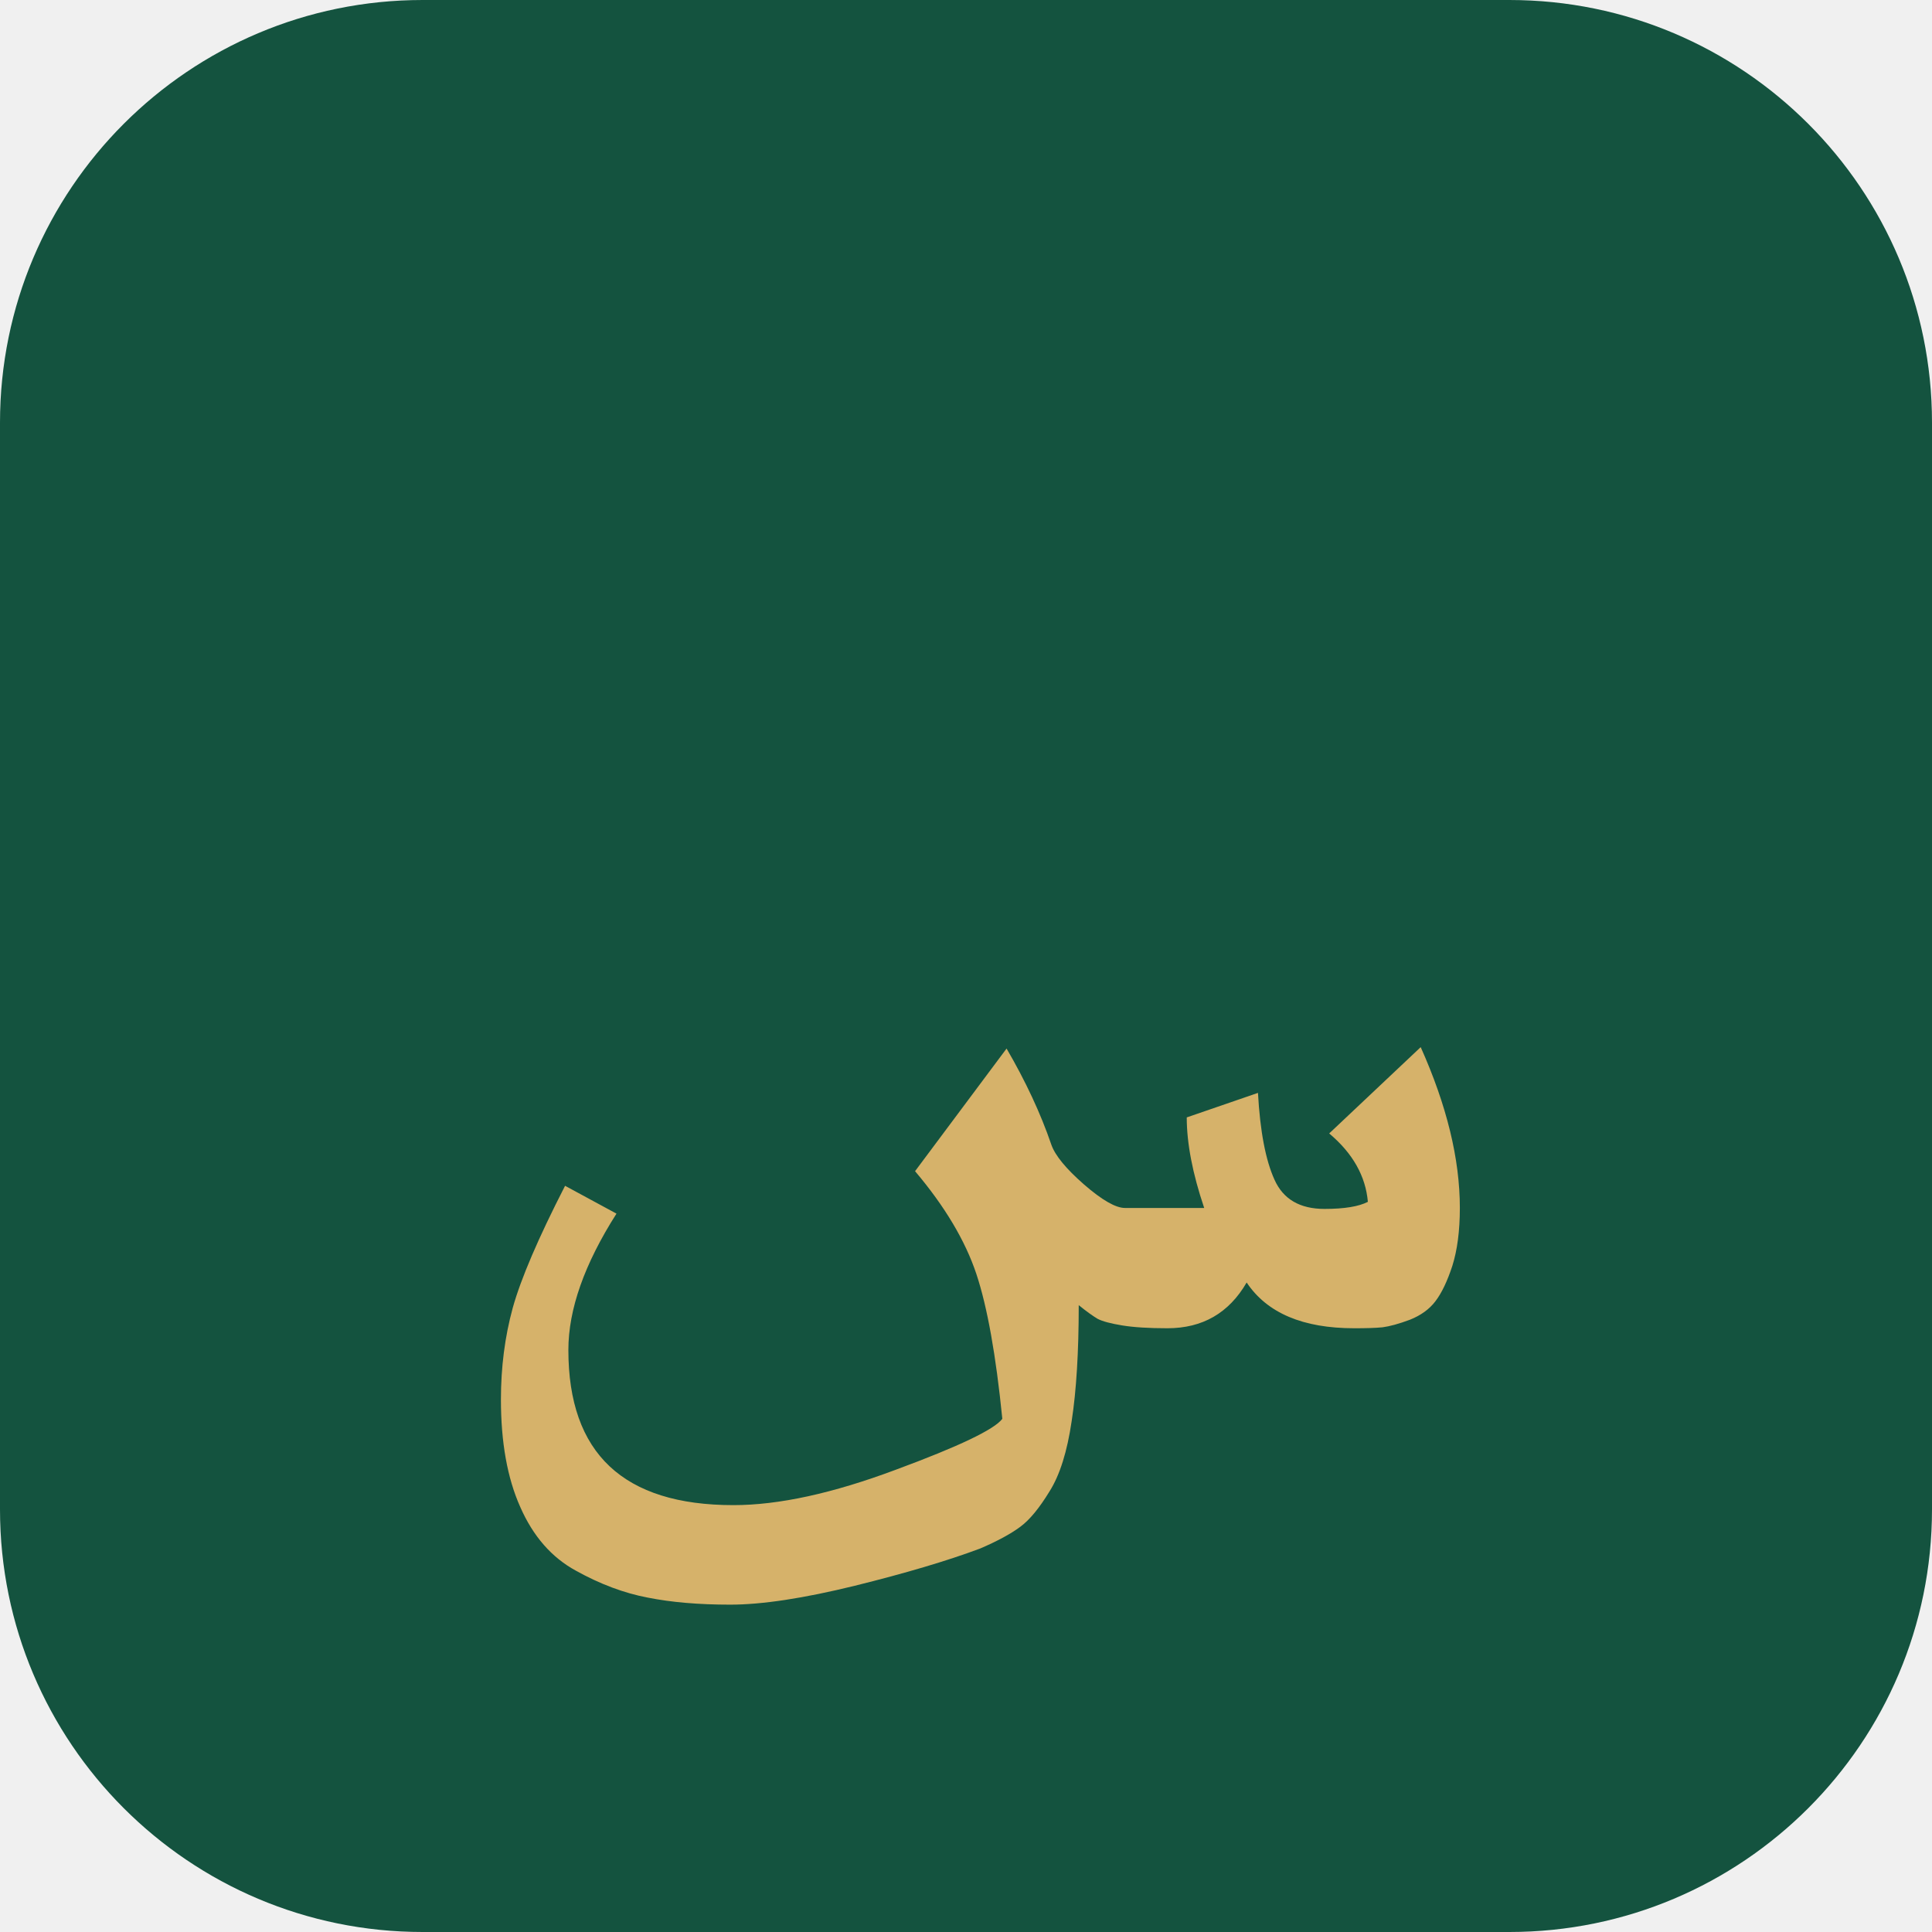
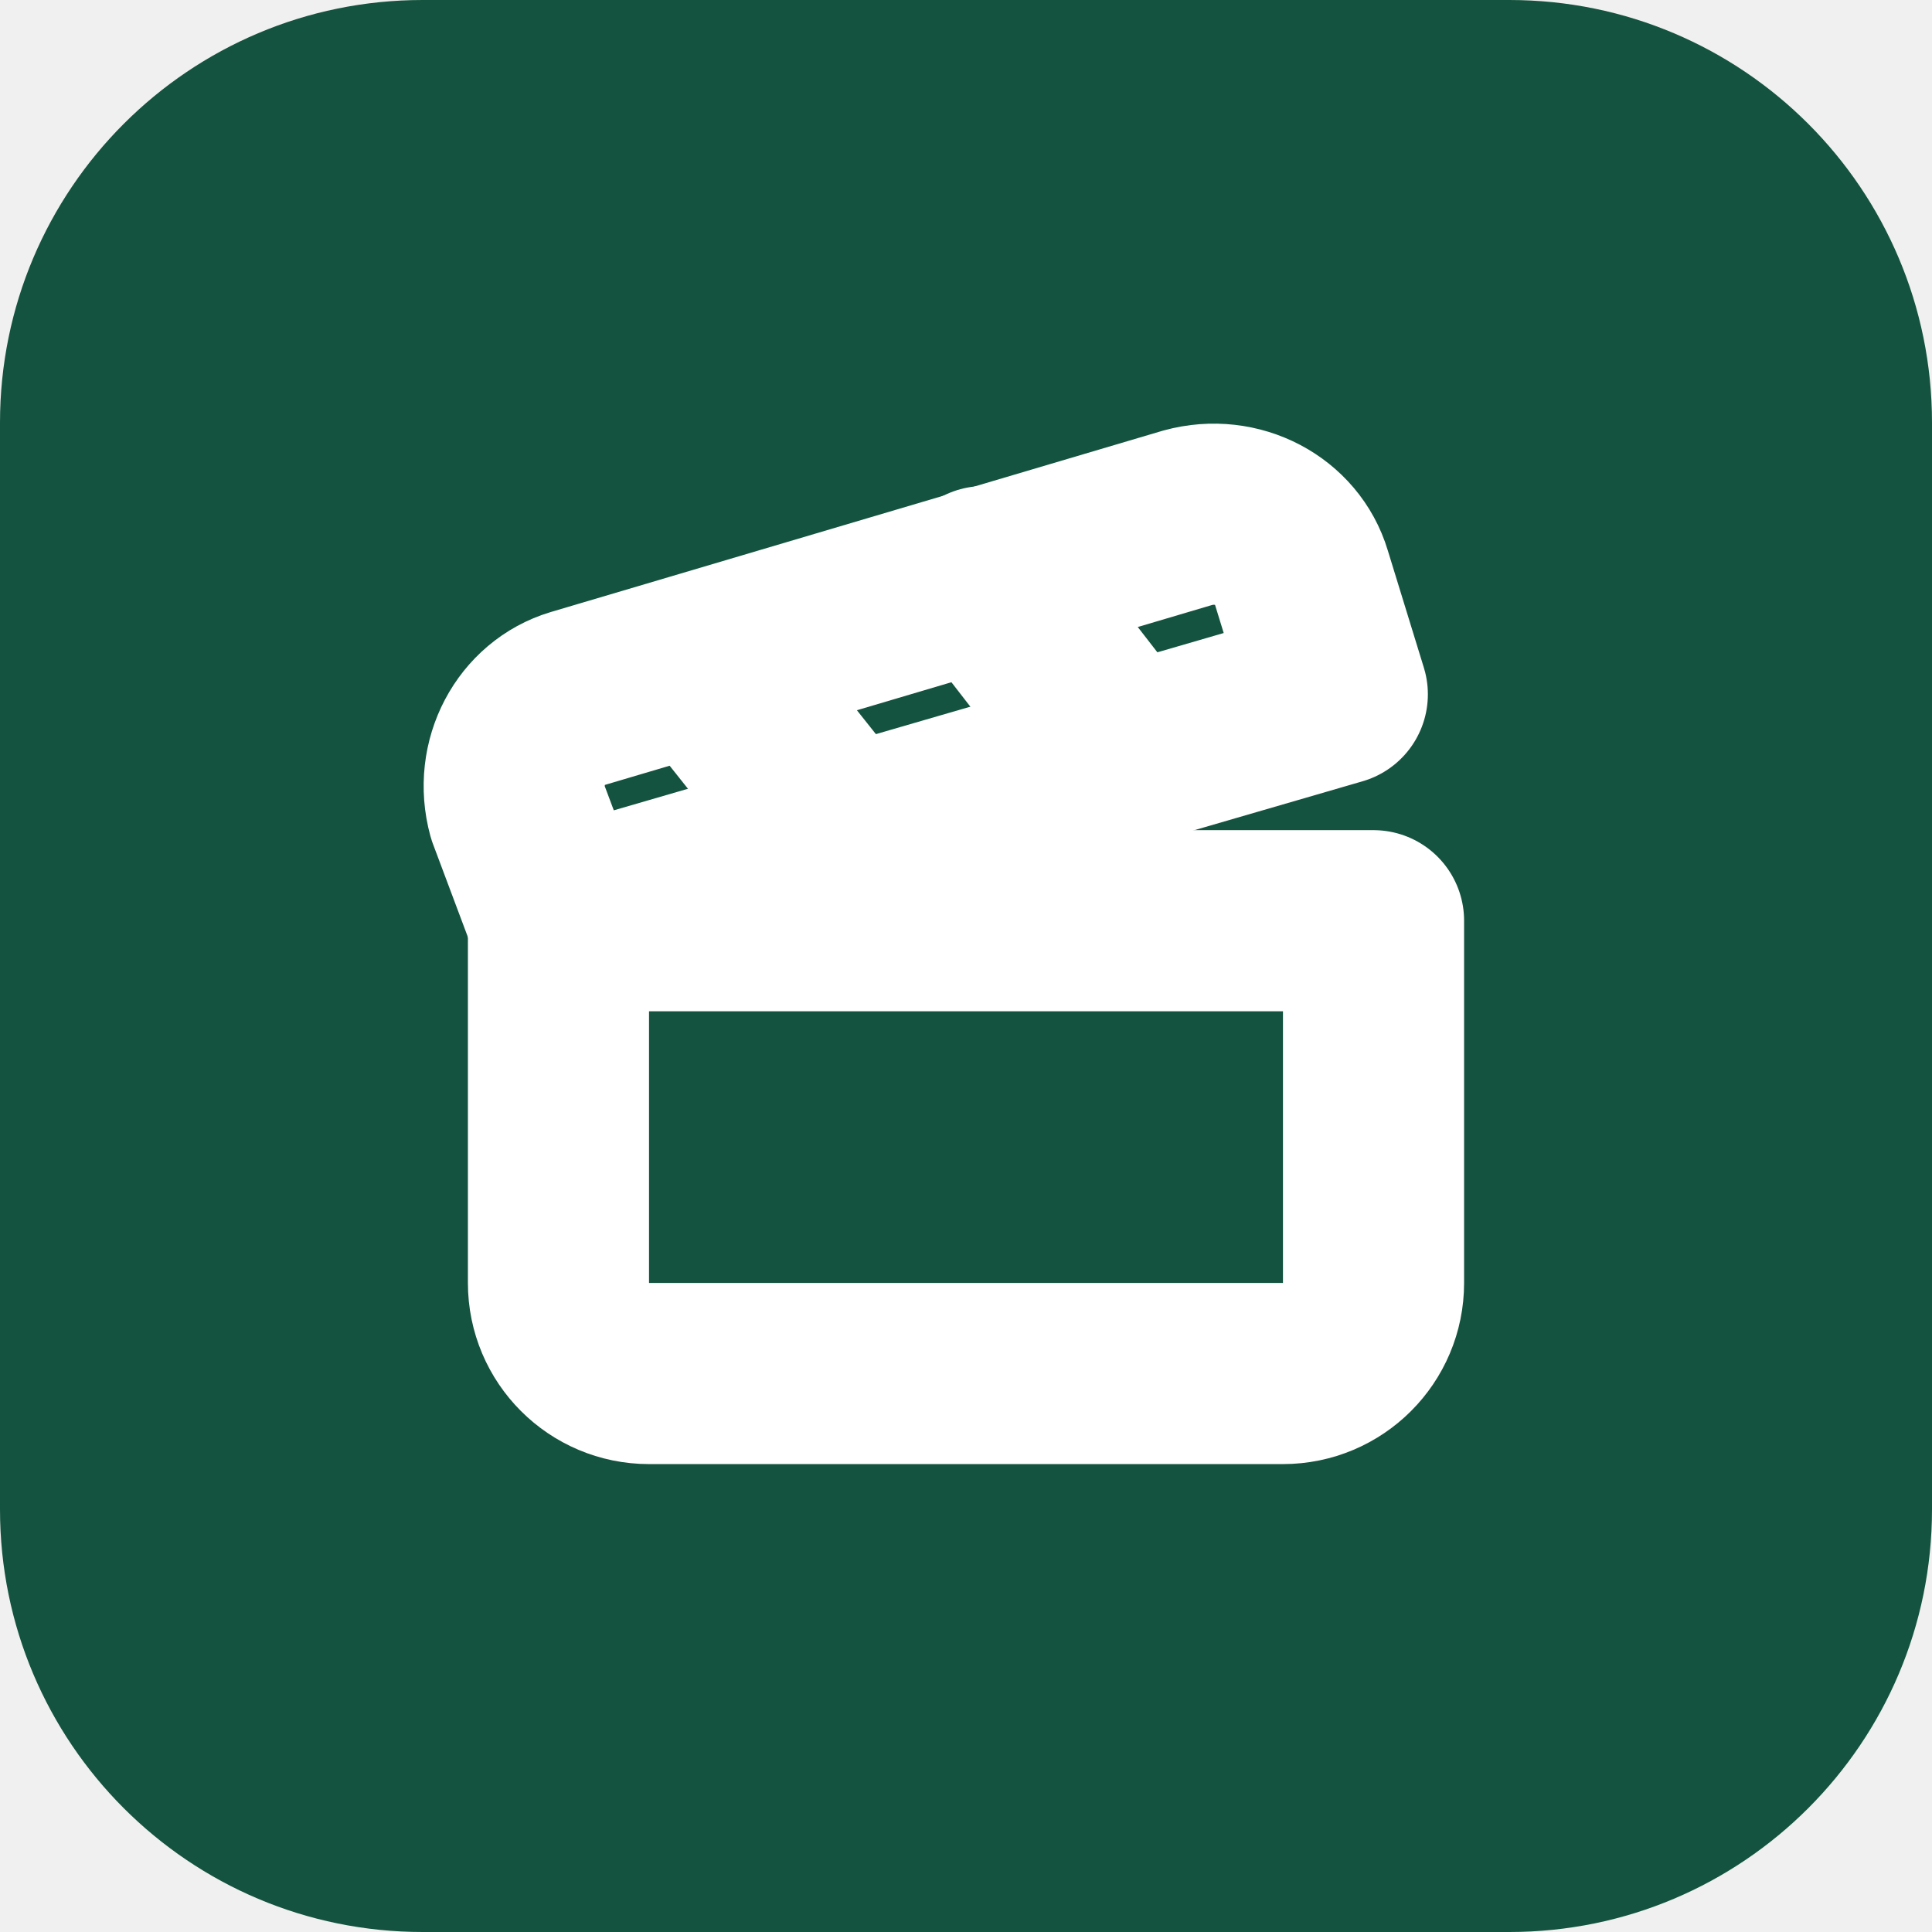
<svg xmlns="http://www.w3.org/2000/svg" viewBox="0 0 64 64">
  <rect width="64" height="64" rx="14" fill="#14533f" />
-   <text x="32" y="44" font-family="Amiri,serif" font-size="38" font-weight="700" fill="#d6b26a" text-anchor="middle">س</text>
+   <g fill="none" stroke="#fff" stroke-width="4" stroke-linecap="round" stroke-linejoin="round" transform="translate(14 14) scale(1.5)">
+     <path d="M20.2 6 3 11l-.9-2.4c-.3-1.1.3-2.2 1.3-2.5l13.5-4c1.1-.3 2.2.3 2.5 1.3Z" />
+     <path d="m6.2 5.3 3.1 3.9" />
+     <path d="m12.4 3.4 3.1 4" />
+     <path d="M3 11h18v8a2 2 0 0 1-2 2H5a2 2 0 0 1-2-2Z" />
+   </g>
</svg>
